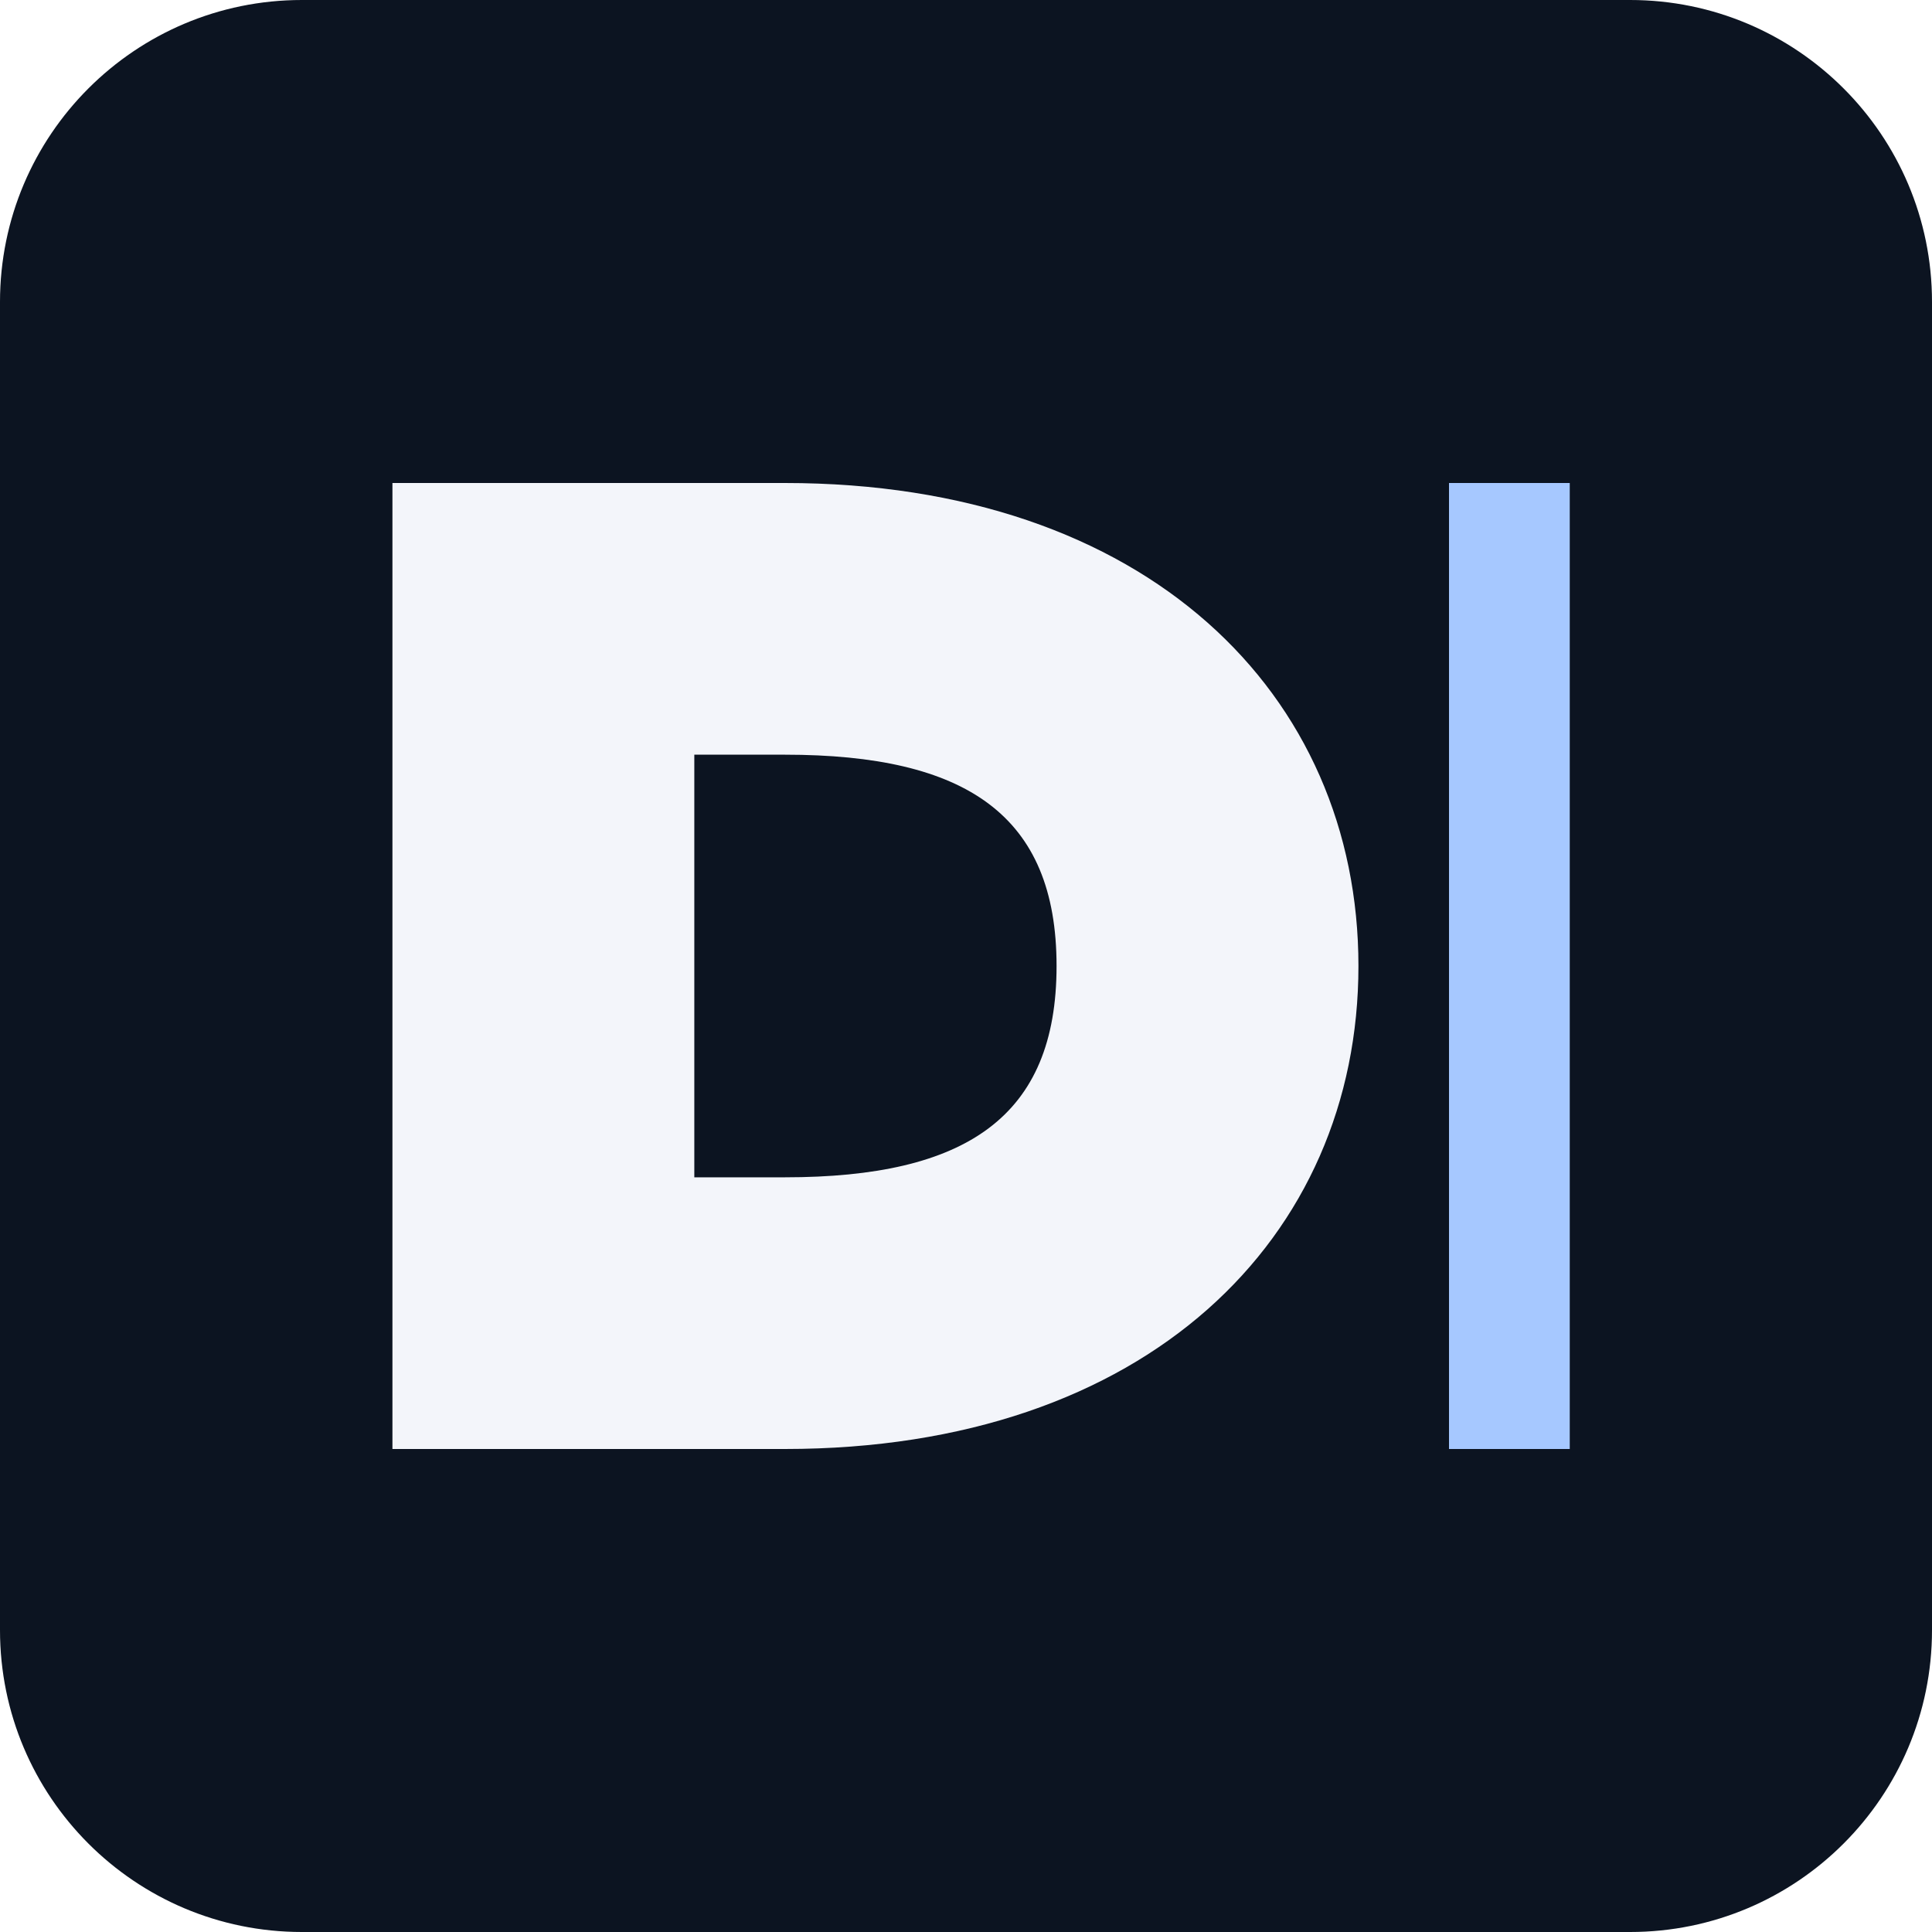
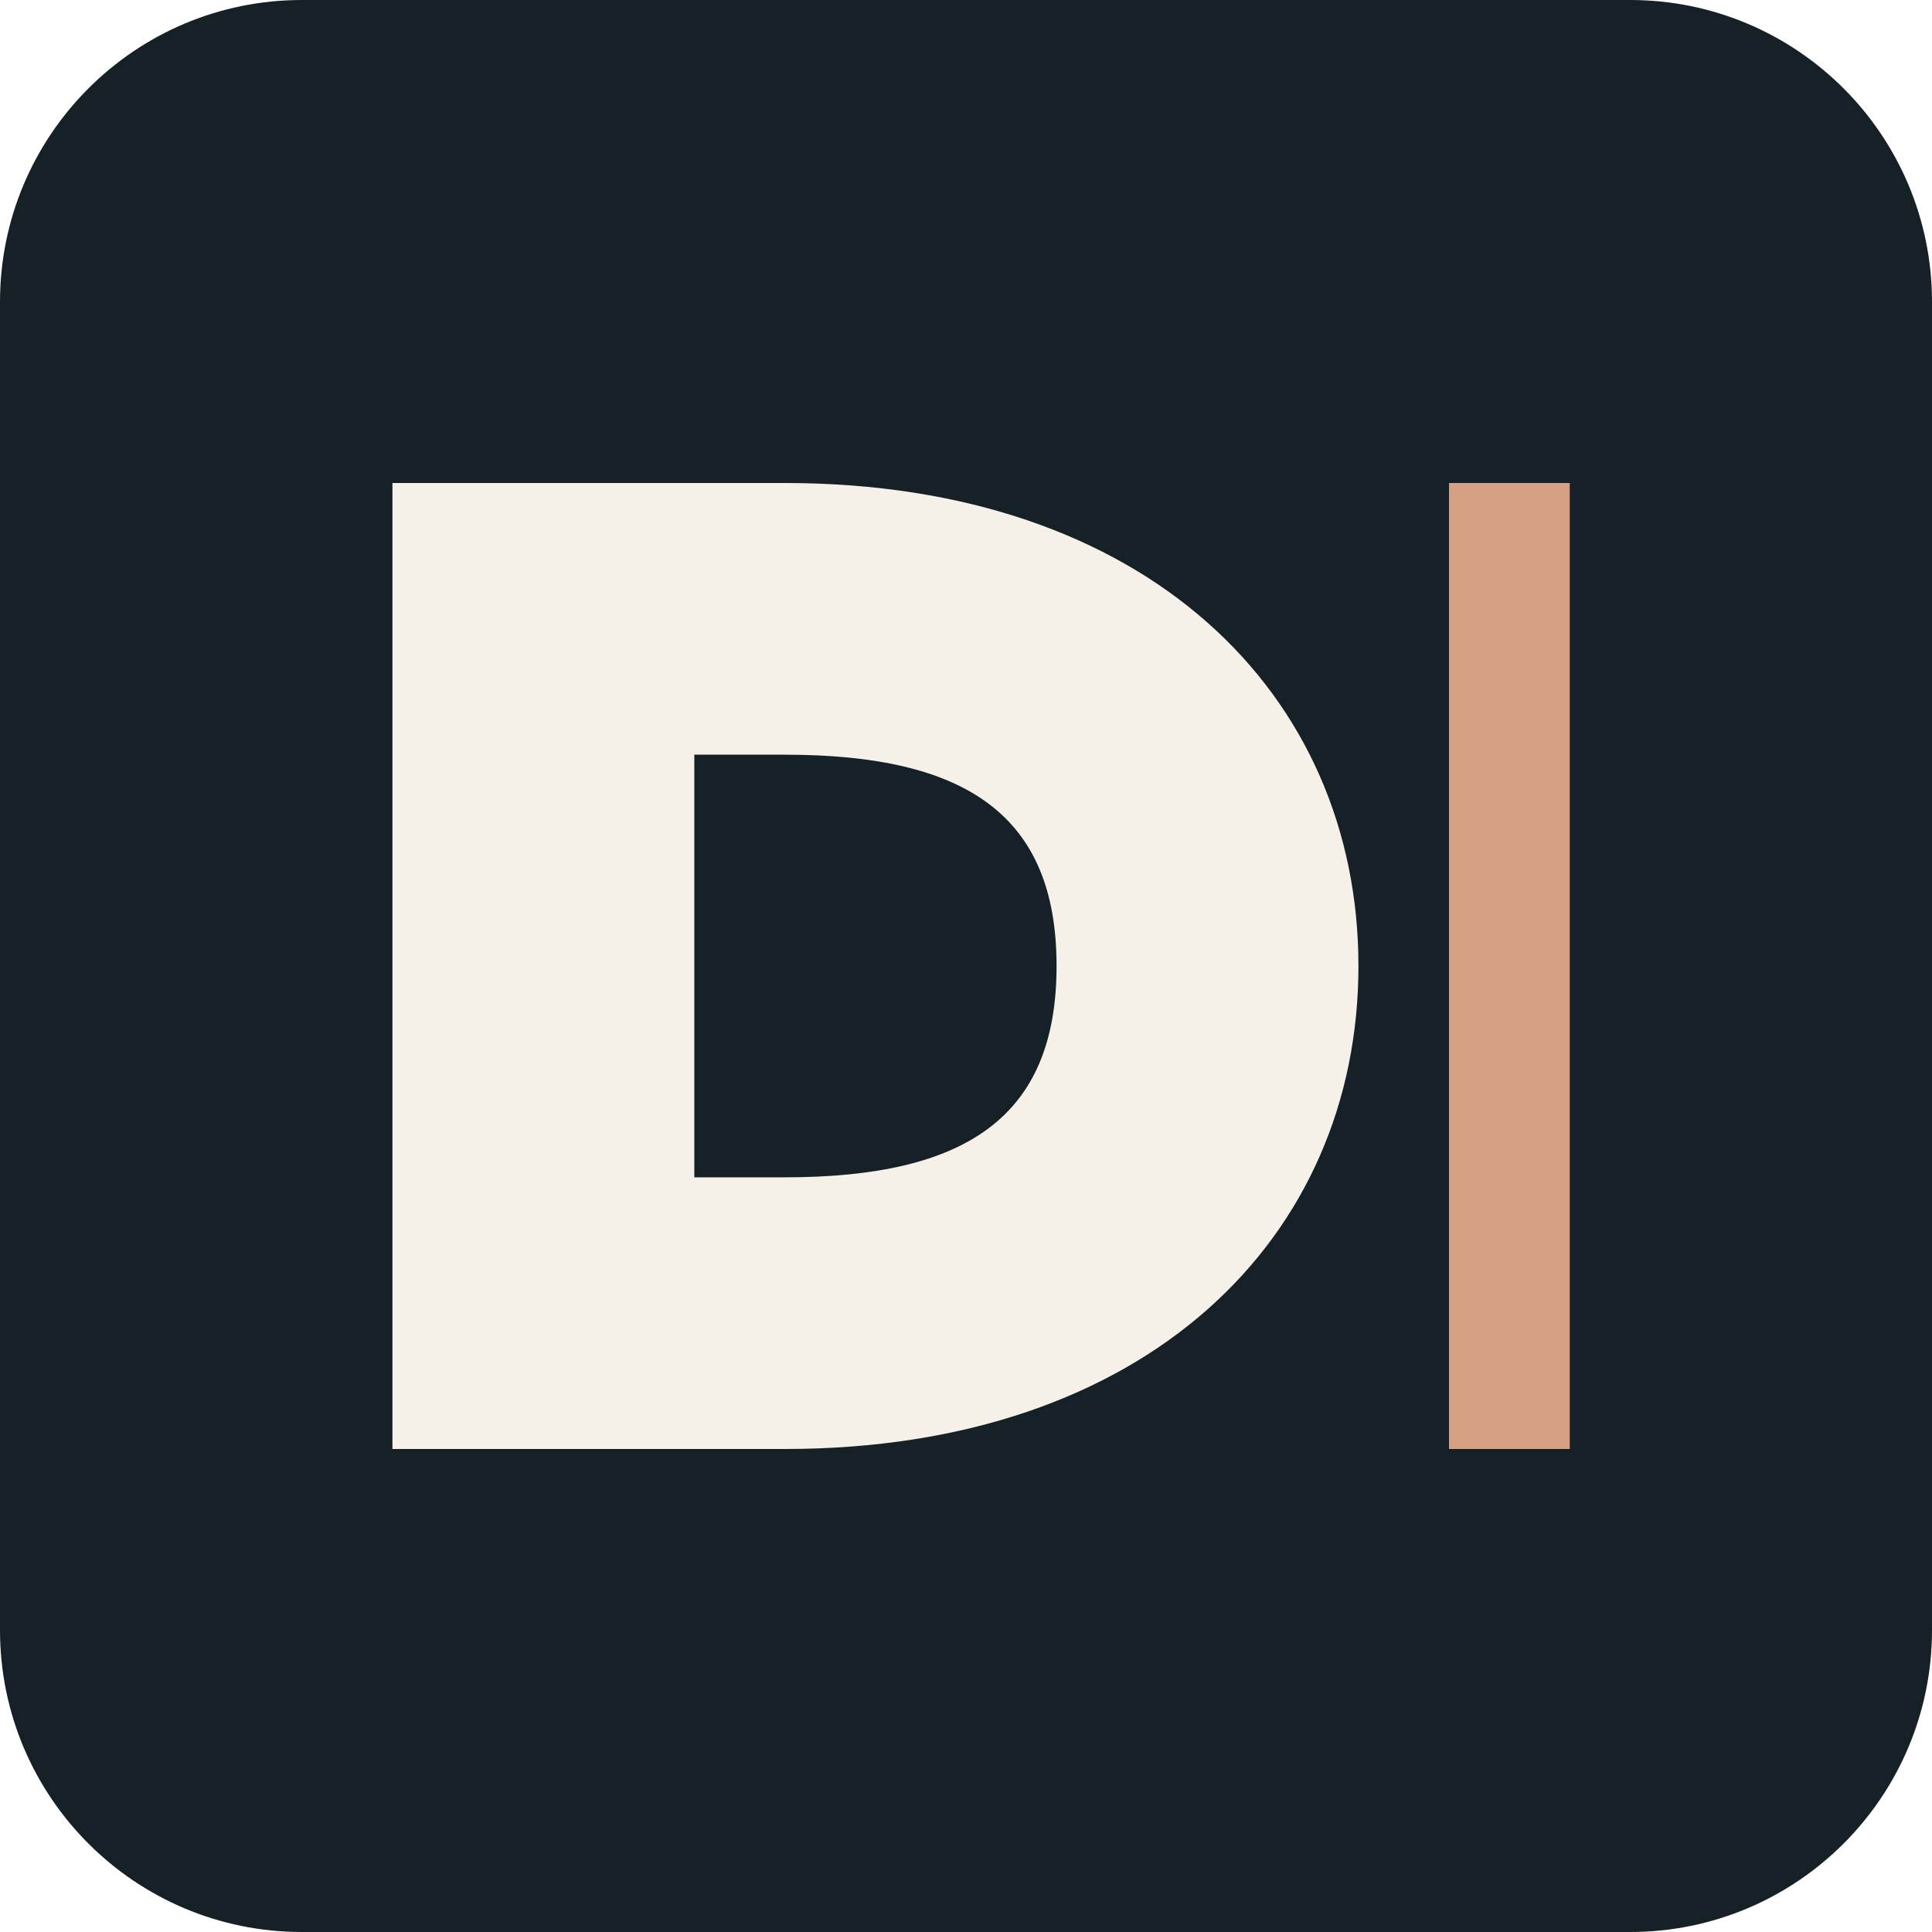
<svg xmlns="http://www.w3.org/2000/svg" viewBox="0 0 64 64">
-   <rect width="64" height="64" rx="10" fill="#0c1421" />
-   <path d="M13 16h13c12 0 19 7 19 16s-7 16-19 16H13V16Zm10 9v14h3c6 0 9-2 9-7s-3-7-9-7h-3Z" fill="#f3f5fa" />
-   <path d="M48 16h4v32h-4z" fill="#a6c8ff" />
+   <rect width="64" height="64" rx="10" fill="#152126" />
+   <path d="M13 16h13c12 0 19 7 19 16s-7 16-19 16H13V16Zm10 9v14h3c6 0 9-2 9-7s-3-7-9-7h-3Z" fill="#f5f0e8" />
+   <path d="M48 16h4v32h-4z" fill="#d5a084" />
</svg>
